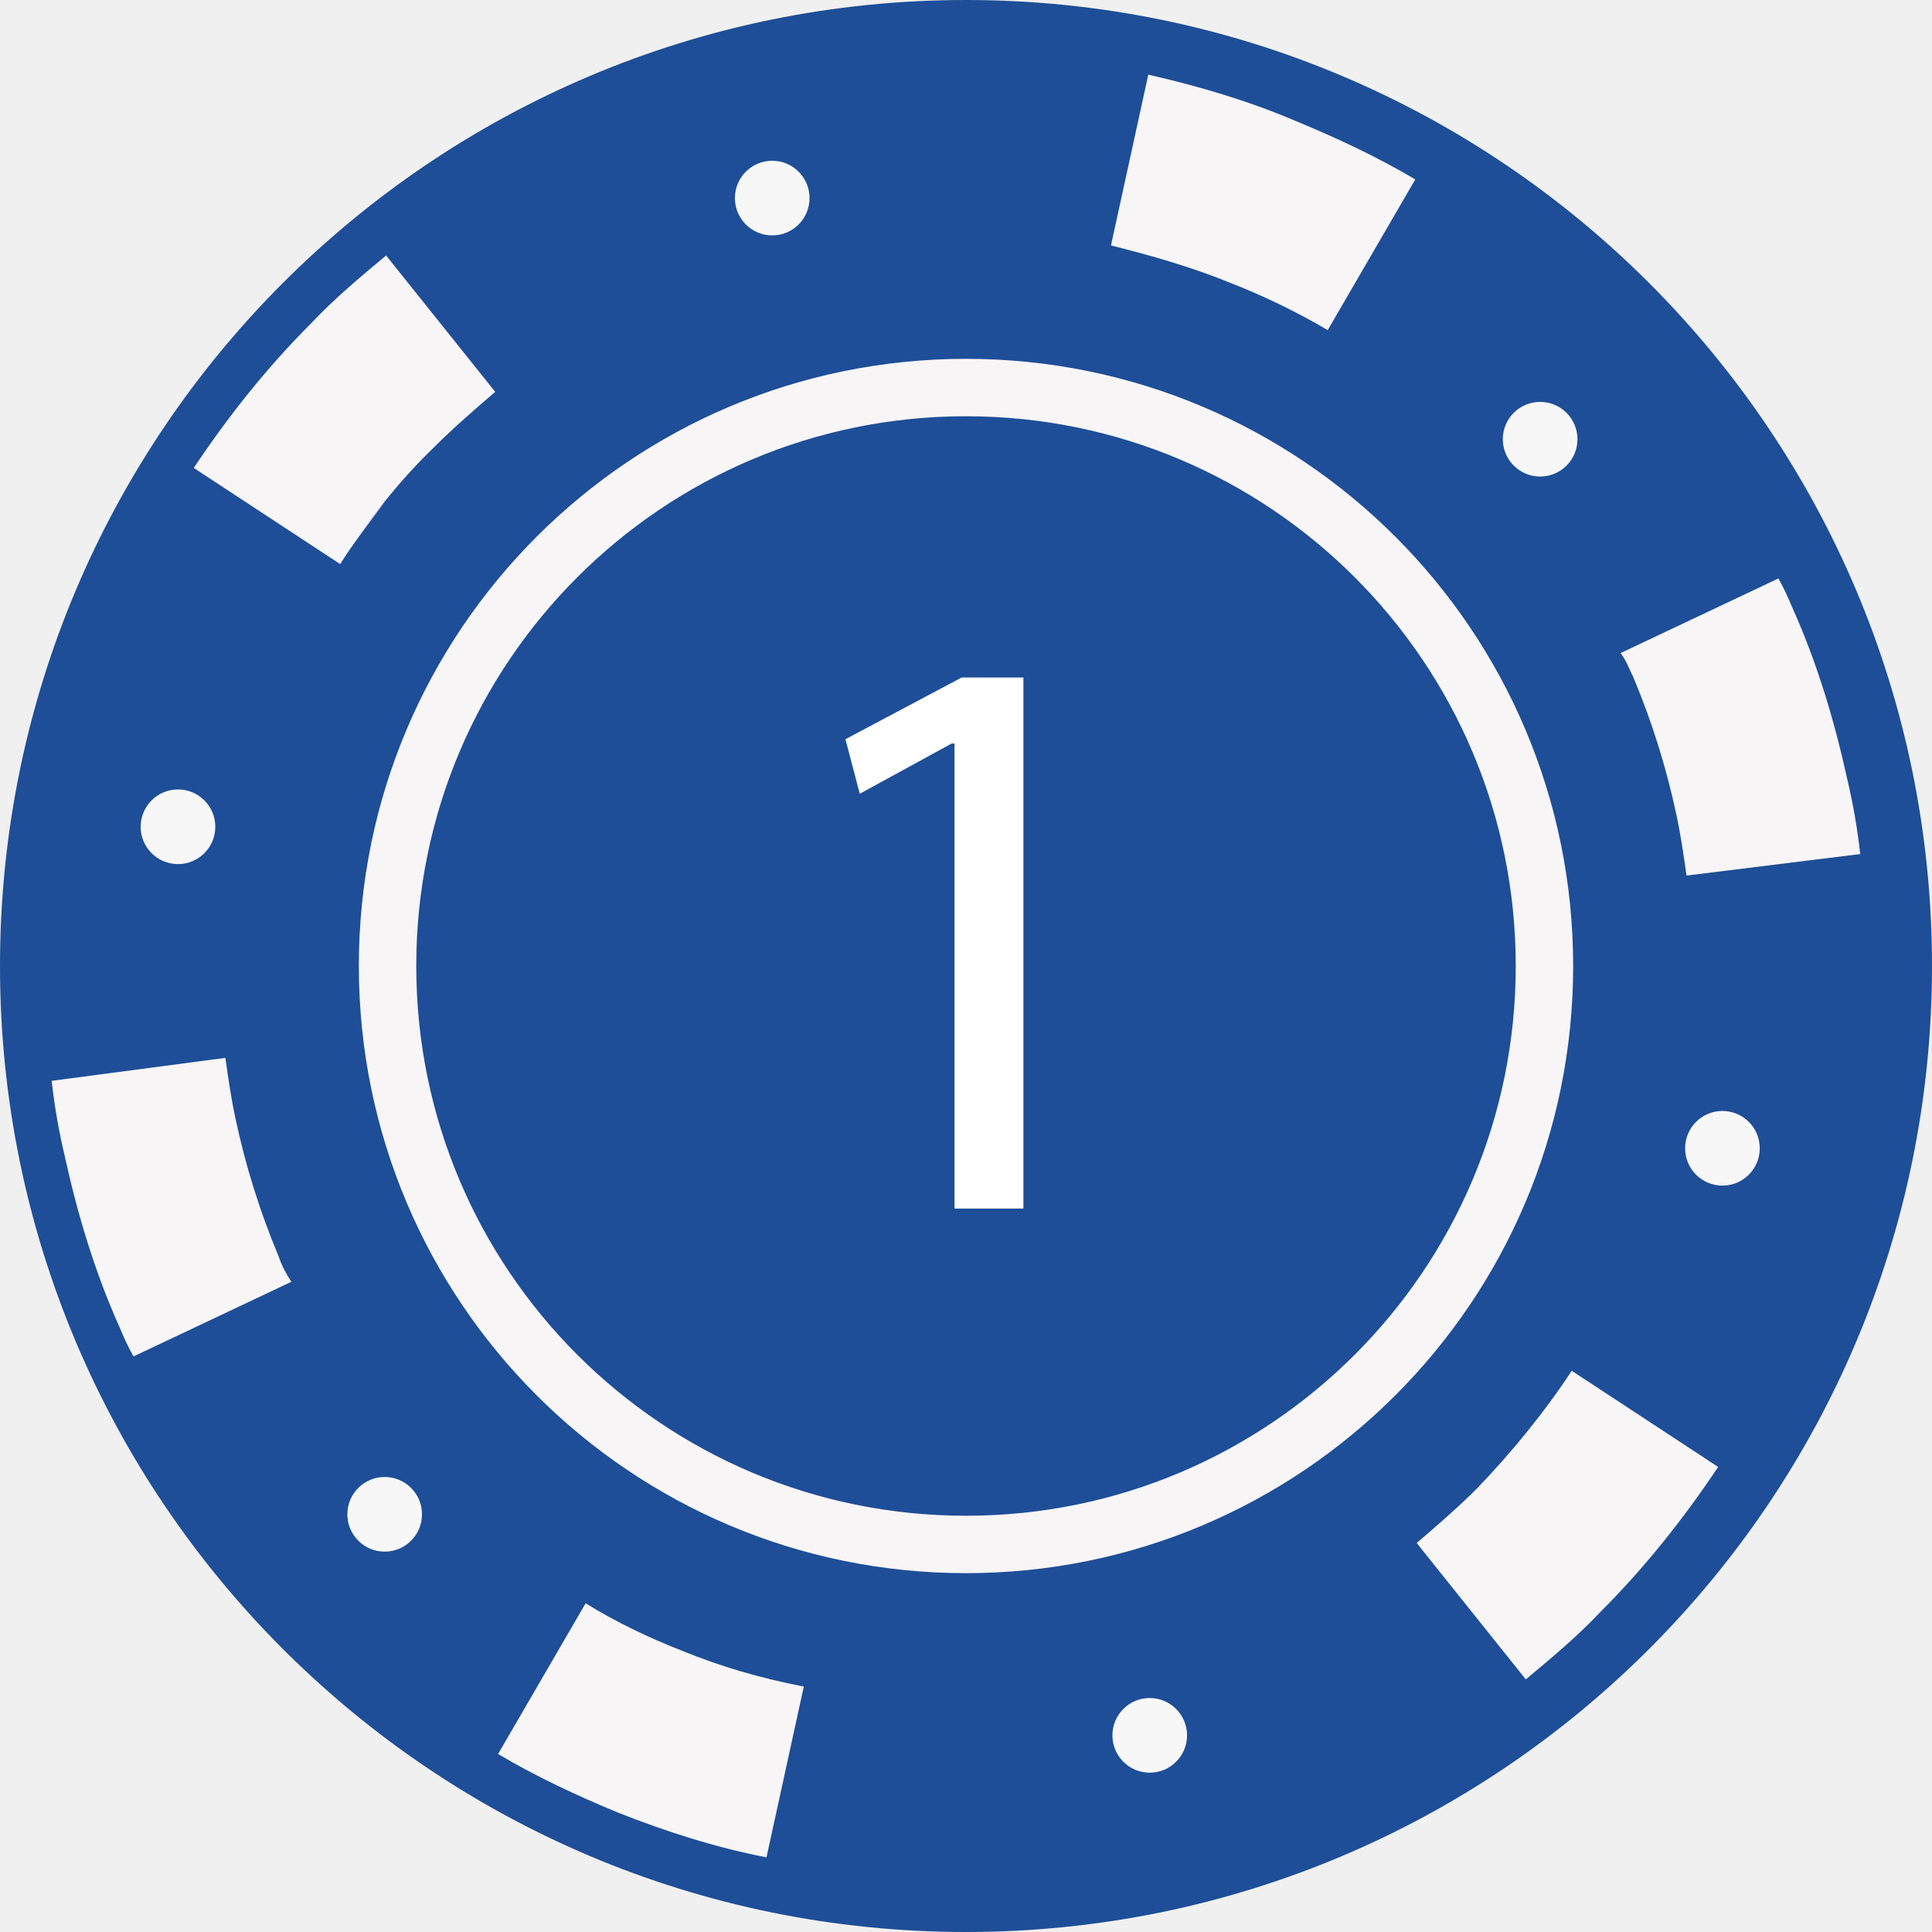
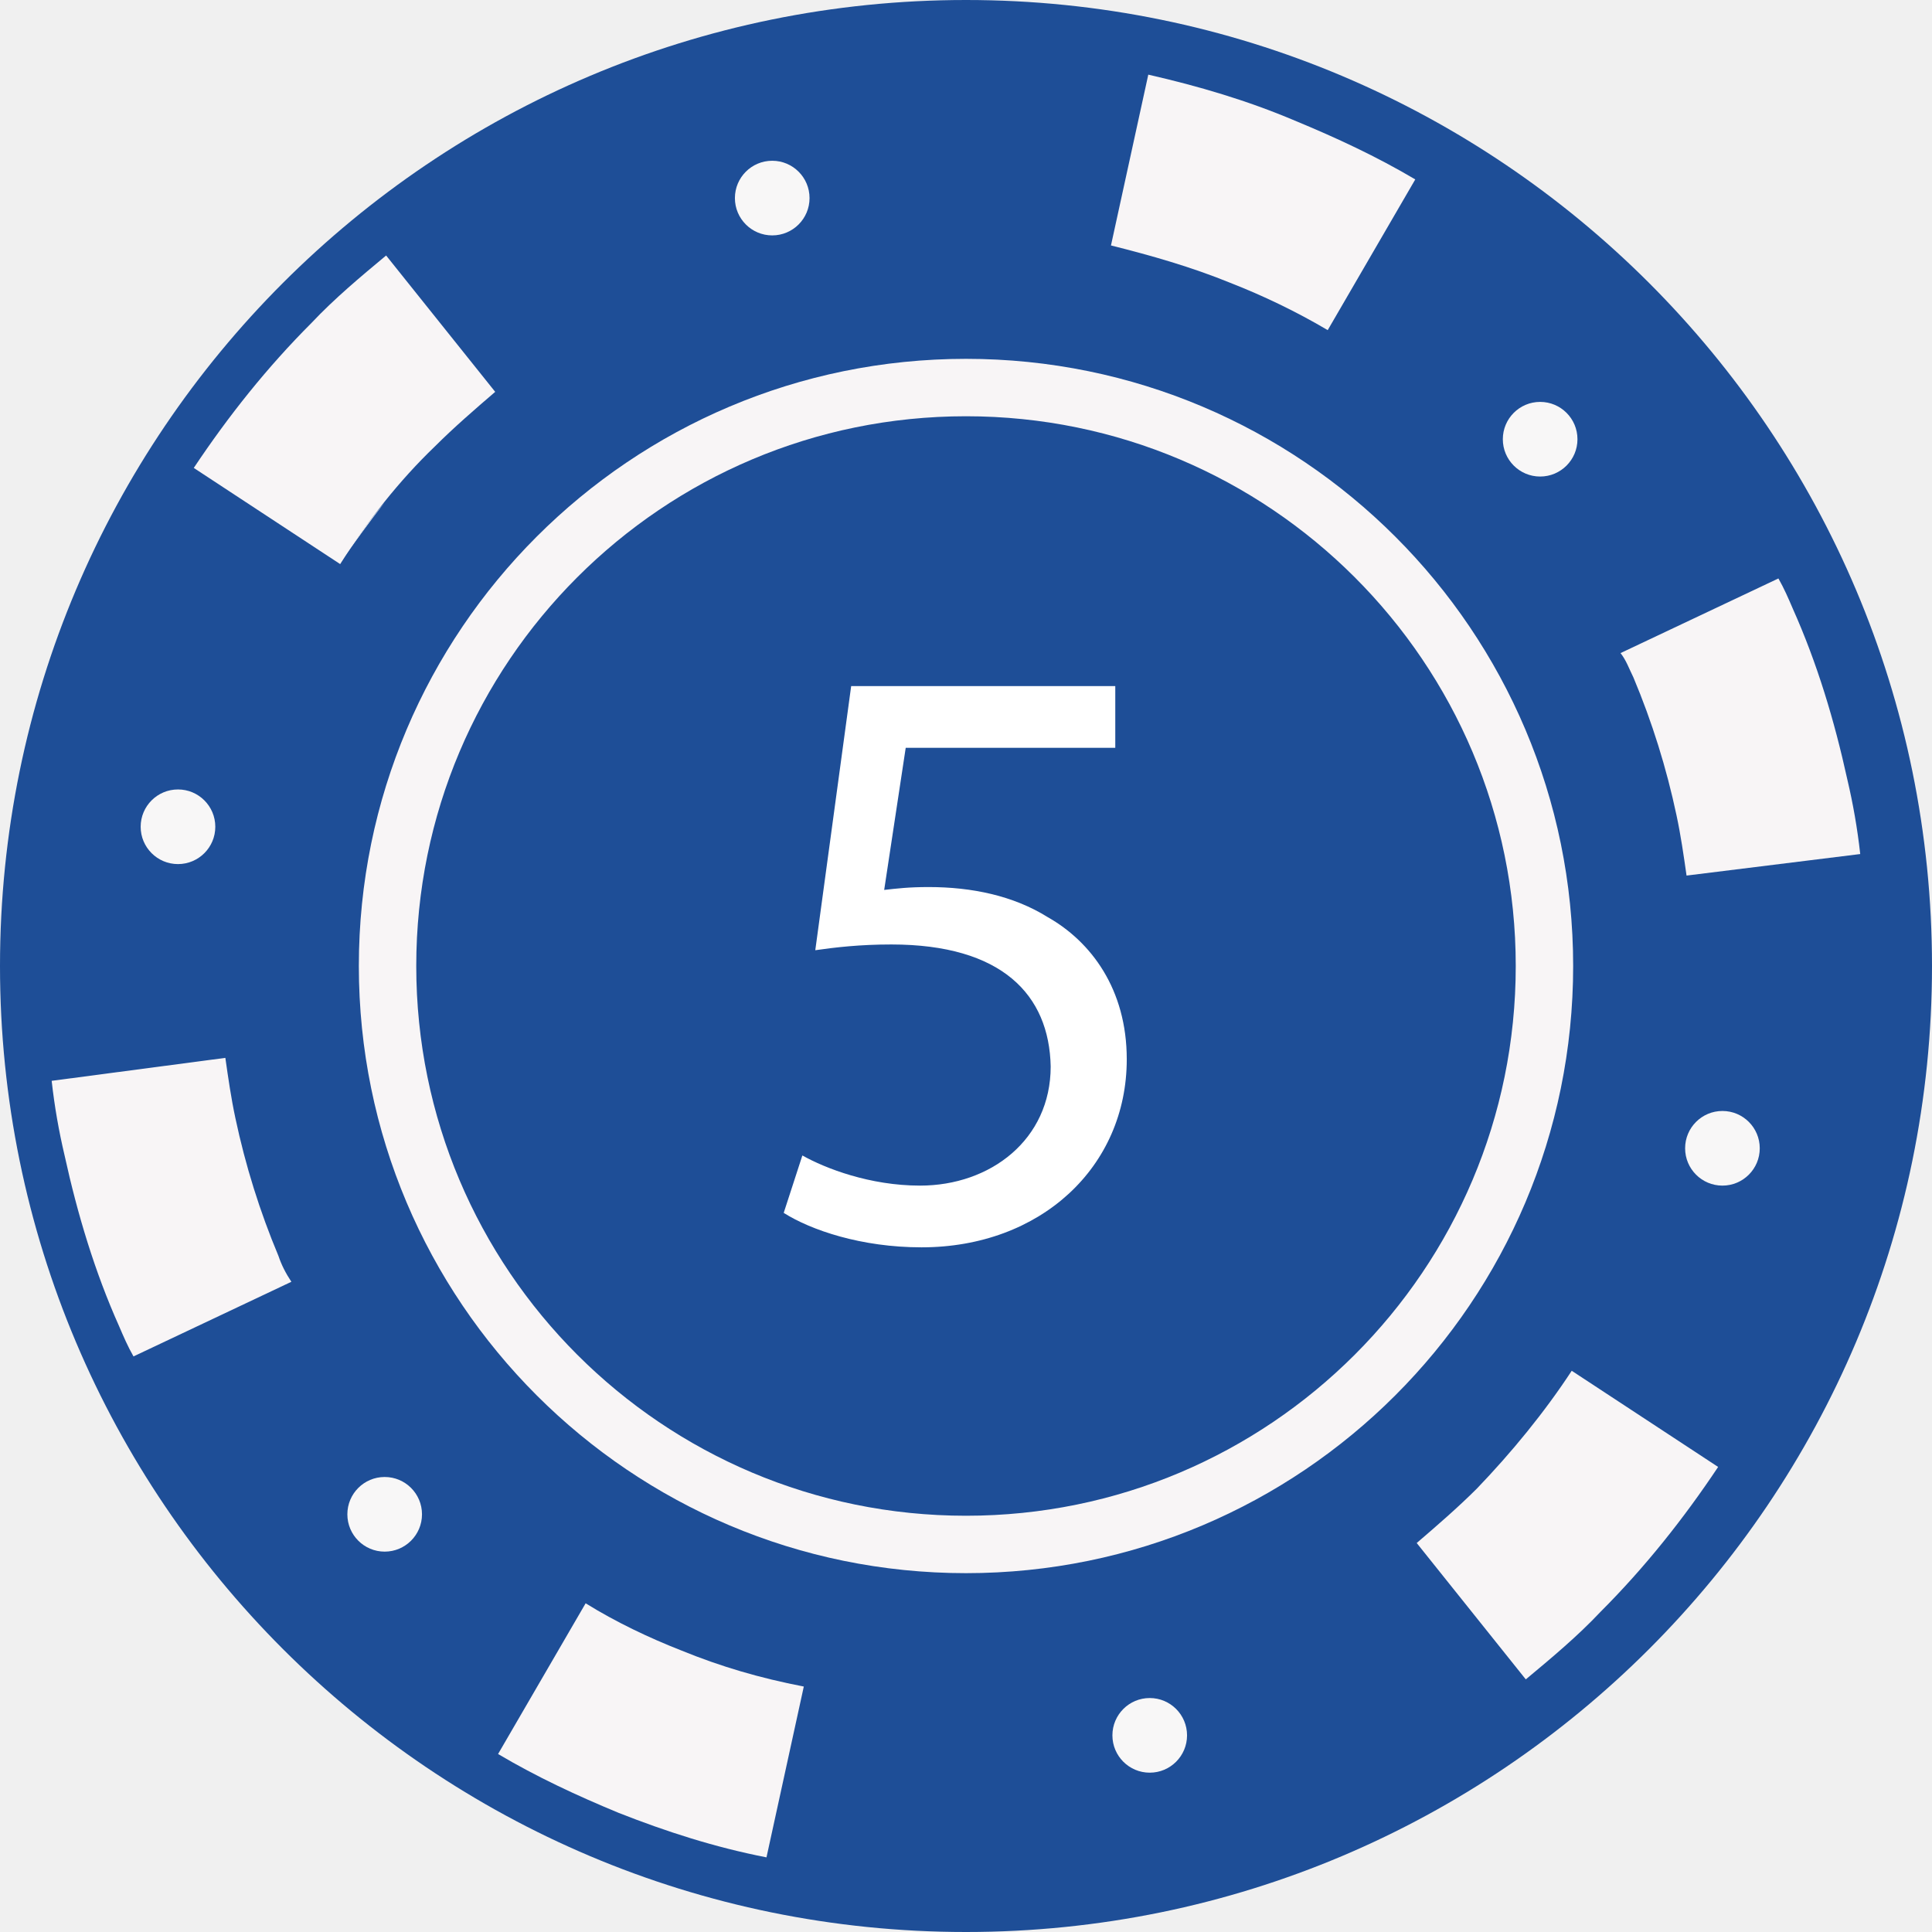
- <svg xmlns="http://www.w3.org/2000/svg" version="1.1" x="0px" y="0px" width="134.6px" height="134.6px" viewBox="0 0 134.6 134.6" style="enable-background:new 0 0 134.6 134.6;" xml:space="preserve">
+ <svg xmlns="http://www.w3.org/2000/svg" version="1.1" id="Layer_1" x="0px" y="0px" viewBox="0 0 134.6 134.6" style="enable-background:new 0 0 134.6 134.6;" xml:space="preserve">
  <style type="text/css">
	.st0{fill:#1E4E97;}
	.st1{fill:#F8F5F6;}
	.st2{fill:#F8F7F7;}
	.st3{fill:none;stroke:#F8F5F6;stroke-width:4;stroke-miterlimit:10;}
	.st4{fill:#FFFFFF;}
</style>
-   <defs>
- </defs>
  <circle class="st0" cx="67.3" cy="67.3" r="67.3" />
  <path class="st1" d="M19.4,87.5c-1.3-3.1-2.3-6.3-3-9.6c-0.3-1.4-0.5-2.8-0.7-4.2L3.6,75.3c0.2,1.8,0.5,3.5,0.9,5.2  c0.9,4.1,2.1,8.1,3.8,11.9c0.3,0.7,0.6,1.4,1,2.1l11-5.2C19.9,88.7,19.6,88.1,19.4,87.5z" />
  <path class="st1" d="M119.7,102.2l-10.2-6.7c-1.9,2.9-4.2,5.7-6.6,8.2c-1.3,1.3-2.8,2.6-4.2,3.8l7.6,9.5c1.8-1.5,3.6-3,5.2-4.7  C114.6,109.2,117.3,105.8,119.7,102.2z" />
  <path class="st1" d="M47.5,115c-2.3-0.9-4.6-2-6.7-3.3l-6.1,10.5c2.7,1.6,5.5,2.9,8.4,4.1c3.3,1.3,6.7,2.4,10.3,3.1l2.6-11.9  C52.9,116.9,50.2,116.1,47.5,115z" />
  <path class="st1" d="M113.8,47.2c1.3,3.1,2.3,6.3,3,9.6c0.3,1.4,0.5,2.8,0.7,4.2l12.1-1.5c-0.2-1.8-0.5-3.5-0.9-5.2  c-0.9-4.1-2.1-8.1-3.8-11.9c-0.3-0.7-0.6-1.4-1-2.1l-11,5.2C113.3,46,113.5,46.6,113.8,47.2z" />
  <path class="st1" d="M85.7,19.7c2.3,0.9,4.6,2,6.8,3.3l6.1-10.5c-2.7-1.6-5.5-2.9-8.4-4.1C86.9,7,83.5,6,80,5.2l-2.6,11.9  C80.2,17.8,83,18.6,85.7,19.7z" />
  <path class="st1" d="M30.3,31.1c1.3-1.3,2.8-2.6,4.2-3.8l-7.6-9.5c-1.8,1.5-3.6,3-5.2,4.7c-3.1,3.1-5.8,6.5-8.2,10.1l10.2,6.7  C25.6,36.3,27.8,33.5,30.3,31.1z" />
  <path class="st2" d="M26.8,35c-1.1,1.4-2.1,2.8-3.1,4.2C24.7,37.7,25.7,36.3,26.8,35z" />
  <path class="st2" d="M28.5,33c-0.5,0.6-1.1,1.2-1.6,1.8C27.4,34.2,28,33.6,28.5,33z" />
  <circle class="st2" cx="80.1" cy="120.9" r="2.6" />
  <circle class="st2" cx="53.8" cy="13.8" r="2.6" />
  <circle class="st2" cx="12.4" cy="57.6" r="2.6" />
  <circle class="st2" cx="26.8" cy="105.5" r="2.6" />
  <circle class="st2" cx="120" cy="80" r="2.6" />
  <circle class="st2" cx="107.3" cy="30.6" r="2.6" />
  <circle class="st3" cx="67.3" cy="67.3" r="40.3" />
  <g>
-     <path class="st4" d="M66.4,51.8h-0.1l-6.4,3.5l-1-3.8l8.1-4.3h4.3v37h-4.8V51.8z" />
+     <path class="st4" d="M77.8,52.1H63.1l-1.5,9.9c0.9-0.1,1.7-0.2,3.1-0.2c3,0,5.9,0.6,8.3,2.1c3,1.7,5.5,5,5.5,9.9   c0,7.5-6,13.1-14.3,13.1c-4.2,0-7.7-1.2-9.6-2.4l1.3-4c1.6,0.9,4.7,2.1,8.2,2.1c4.9,0,9.1-3.2,9.1-8.3c-0.1-5-3.4-8.5-11.1-8.5   c-2.2,0-3.9,0.2-5.3,0.4l2.5-18.4h18.4V52.1z" />
  </g>
</svg>
